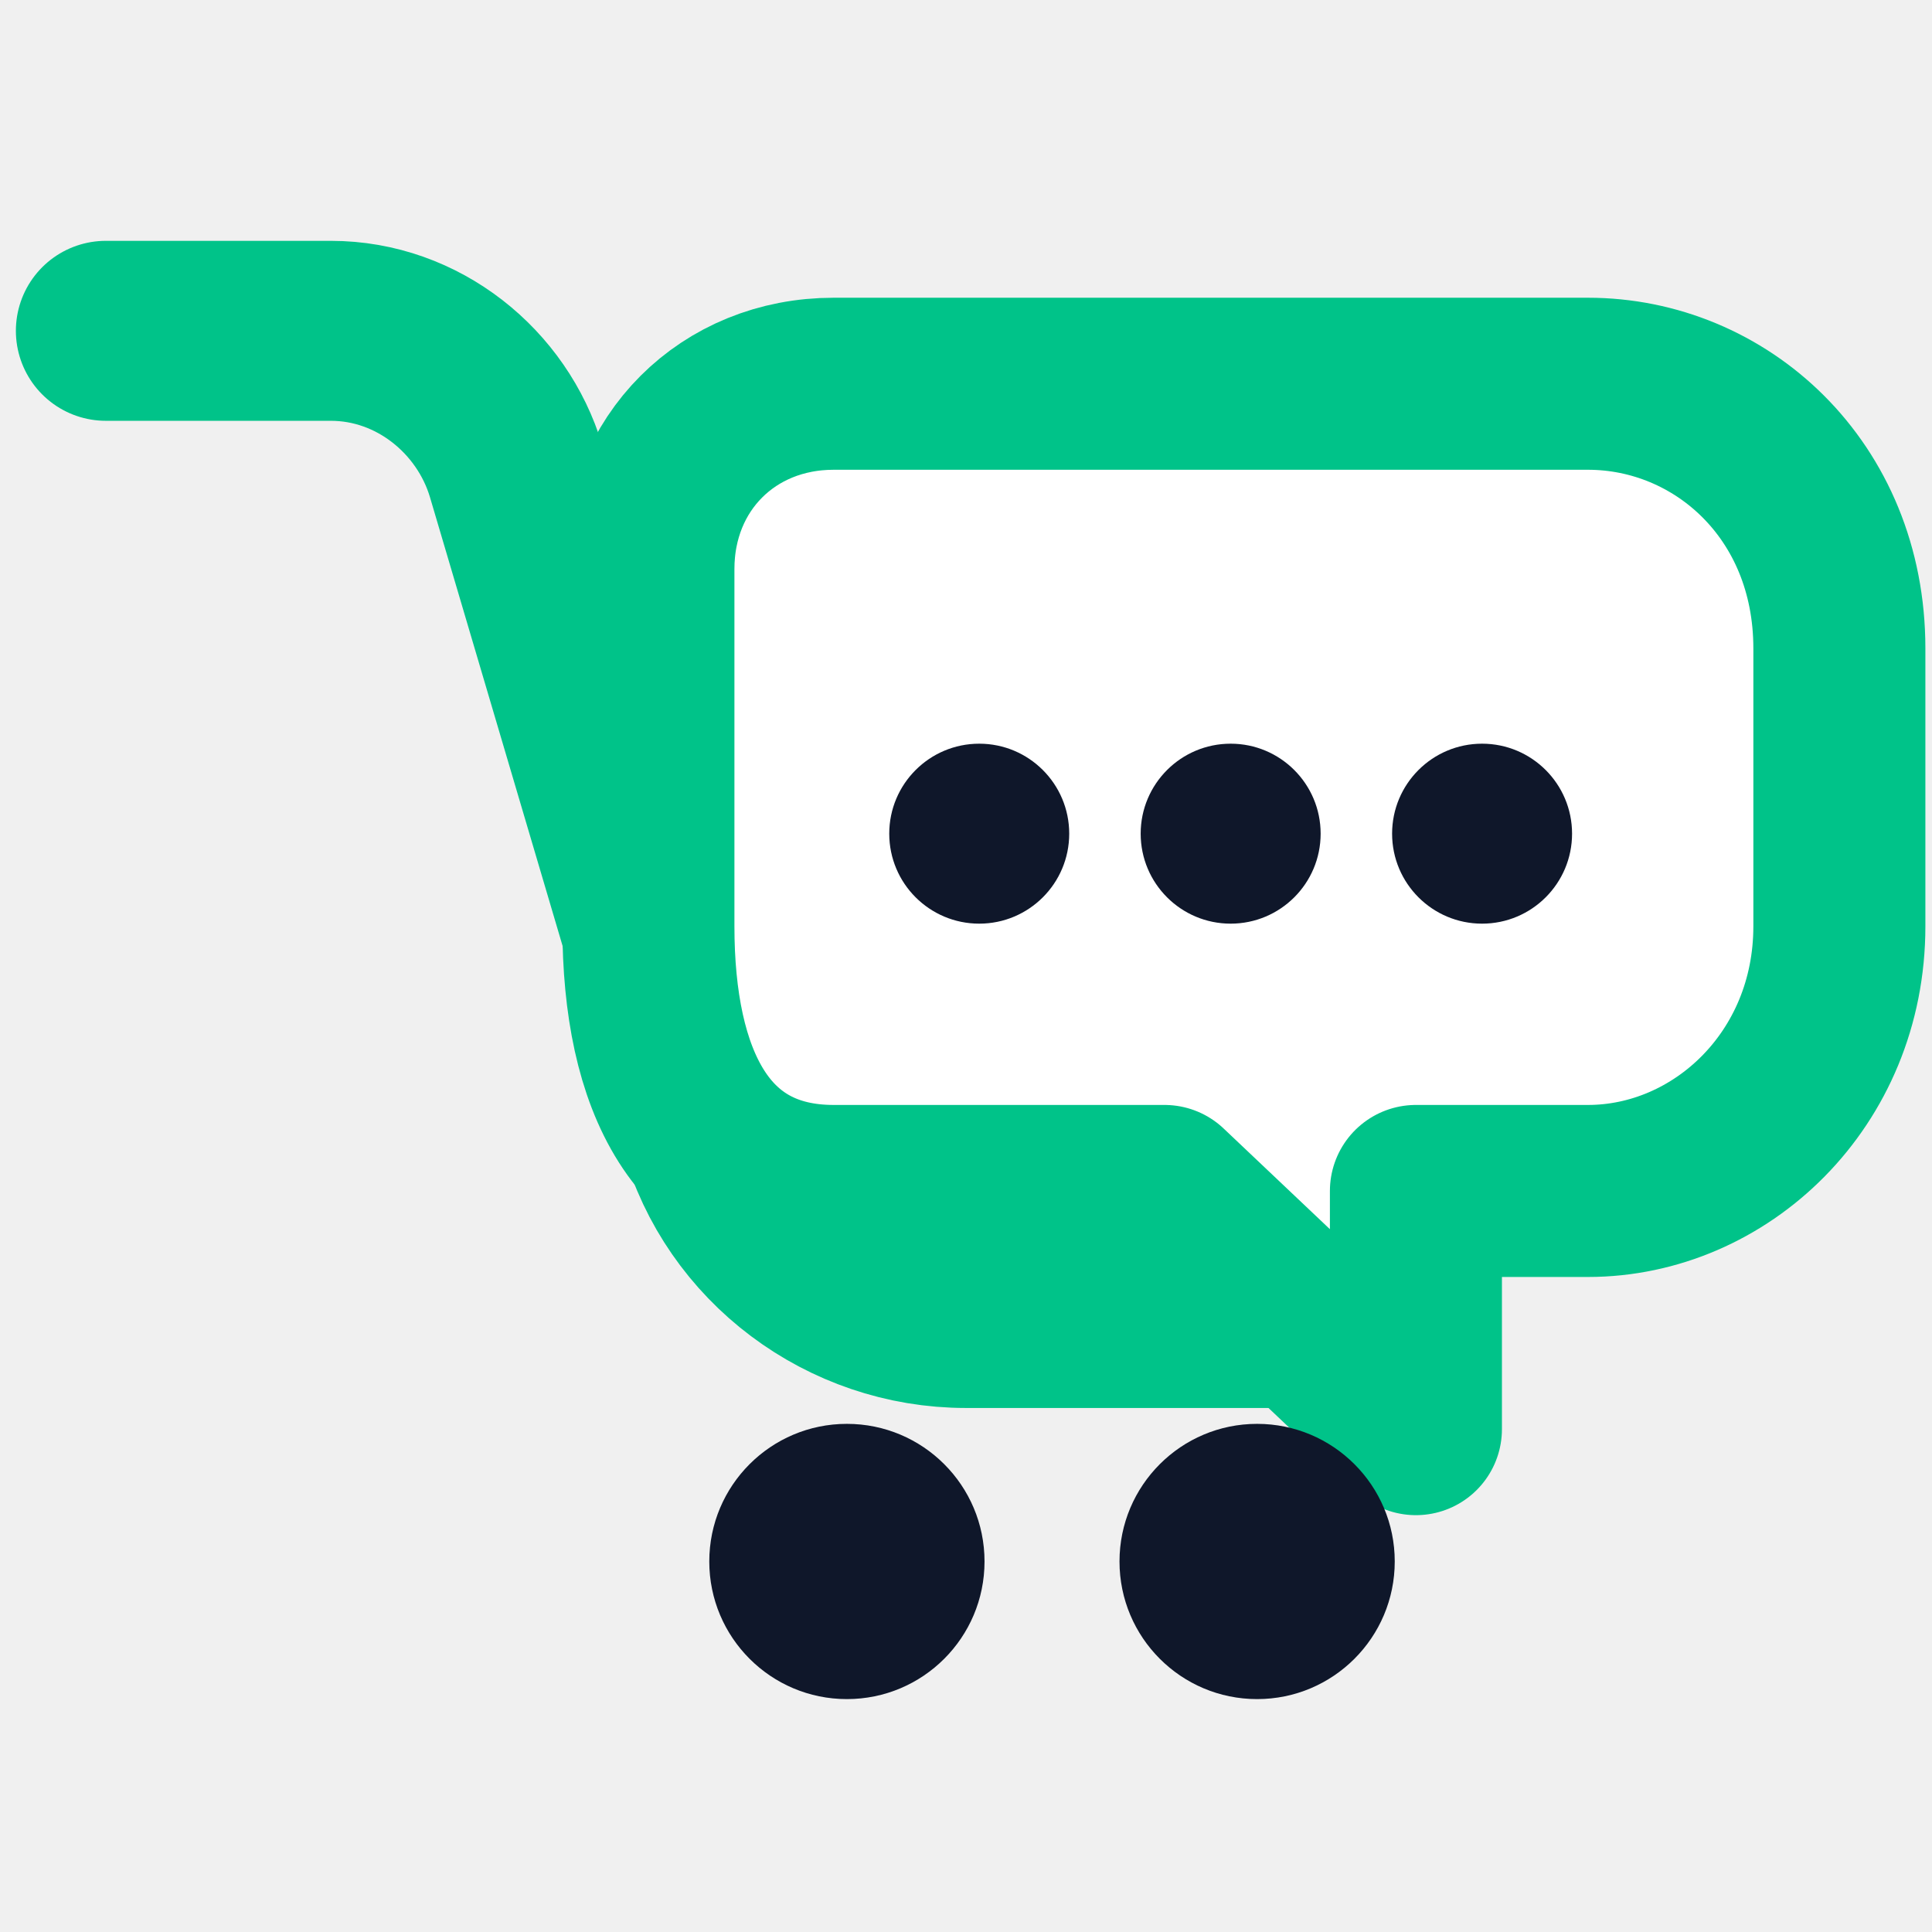
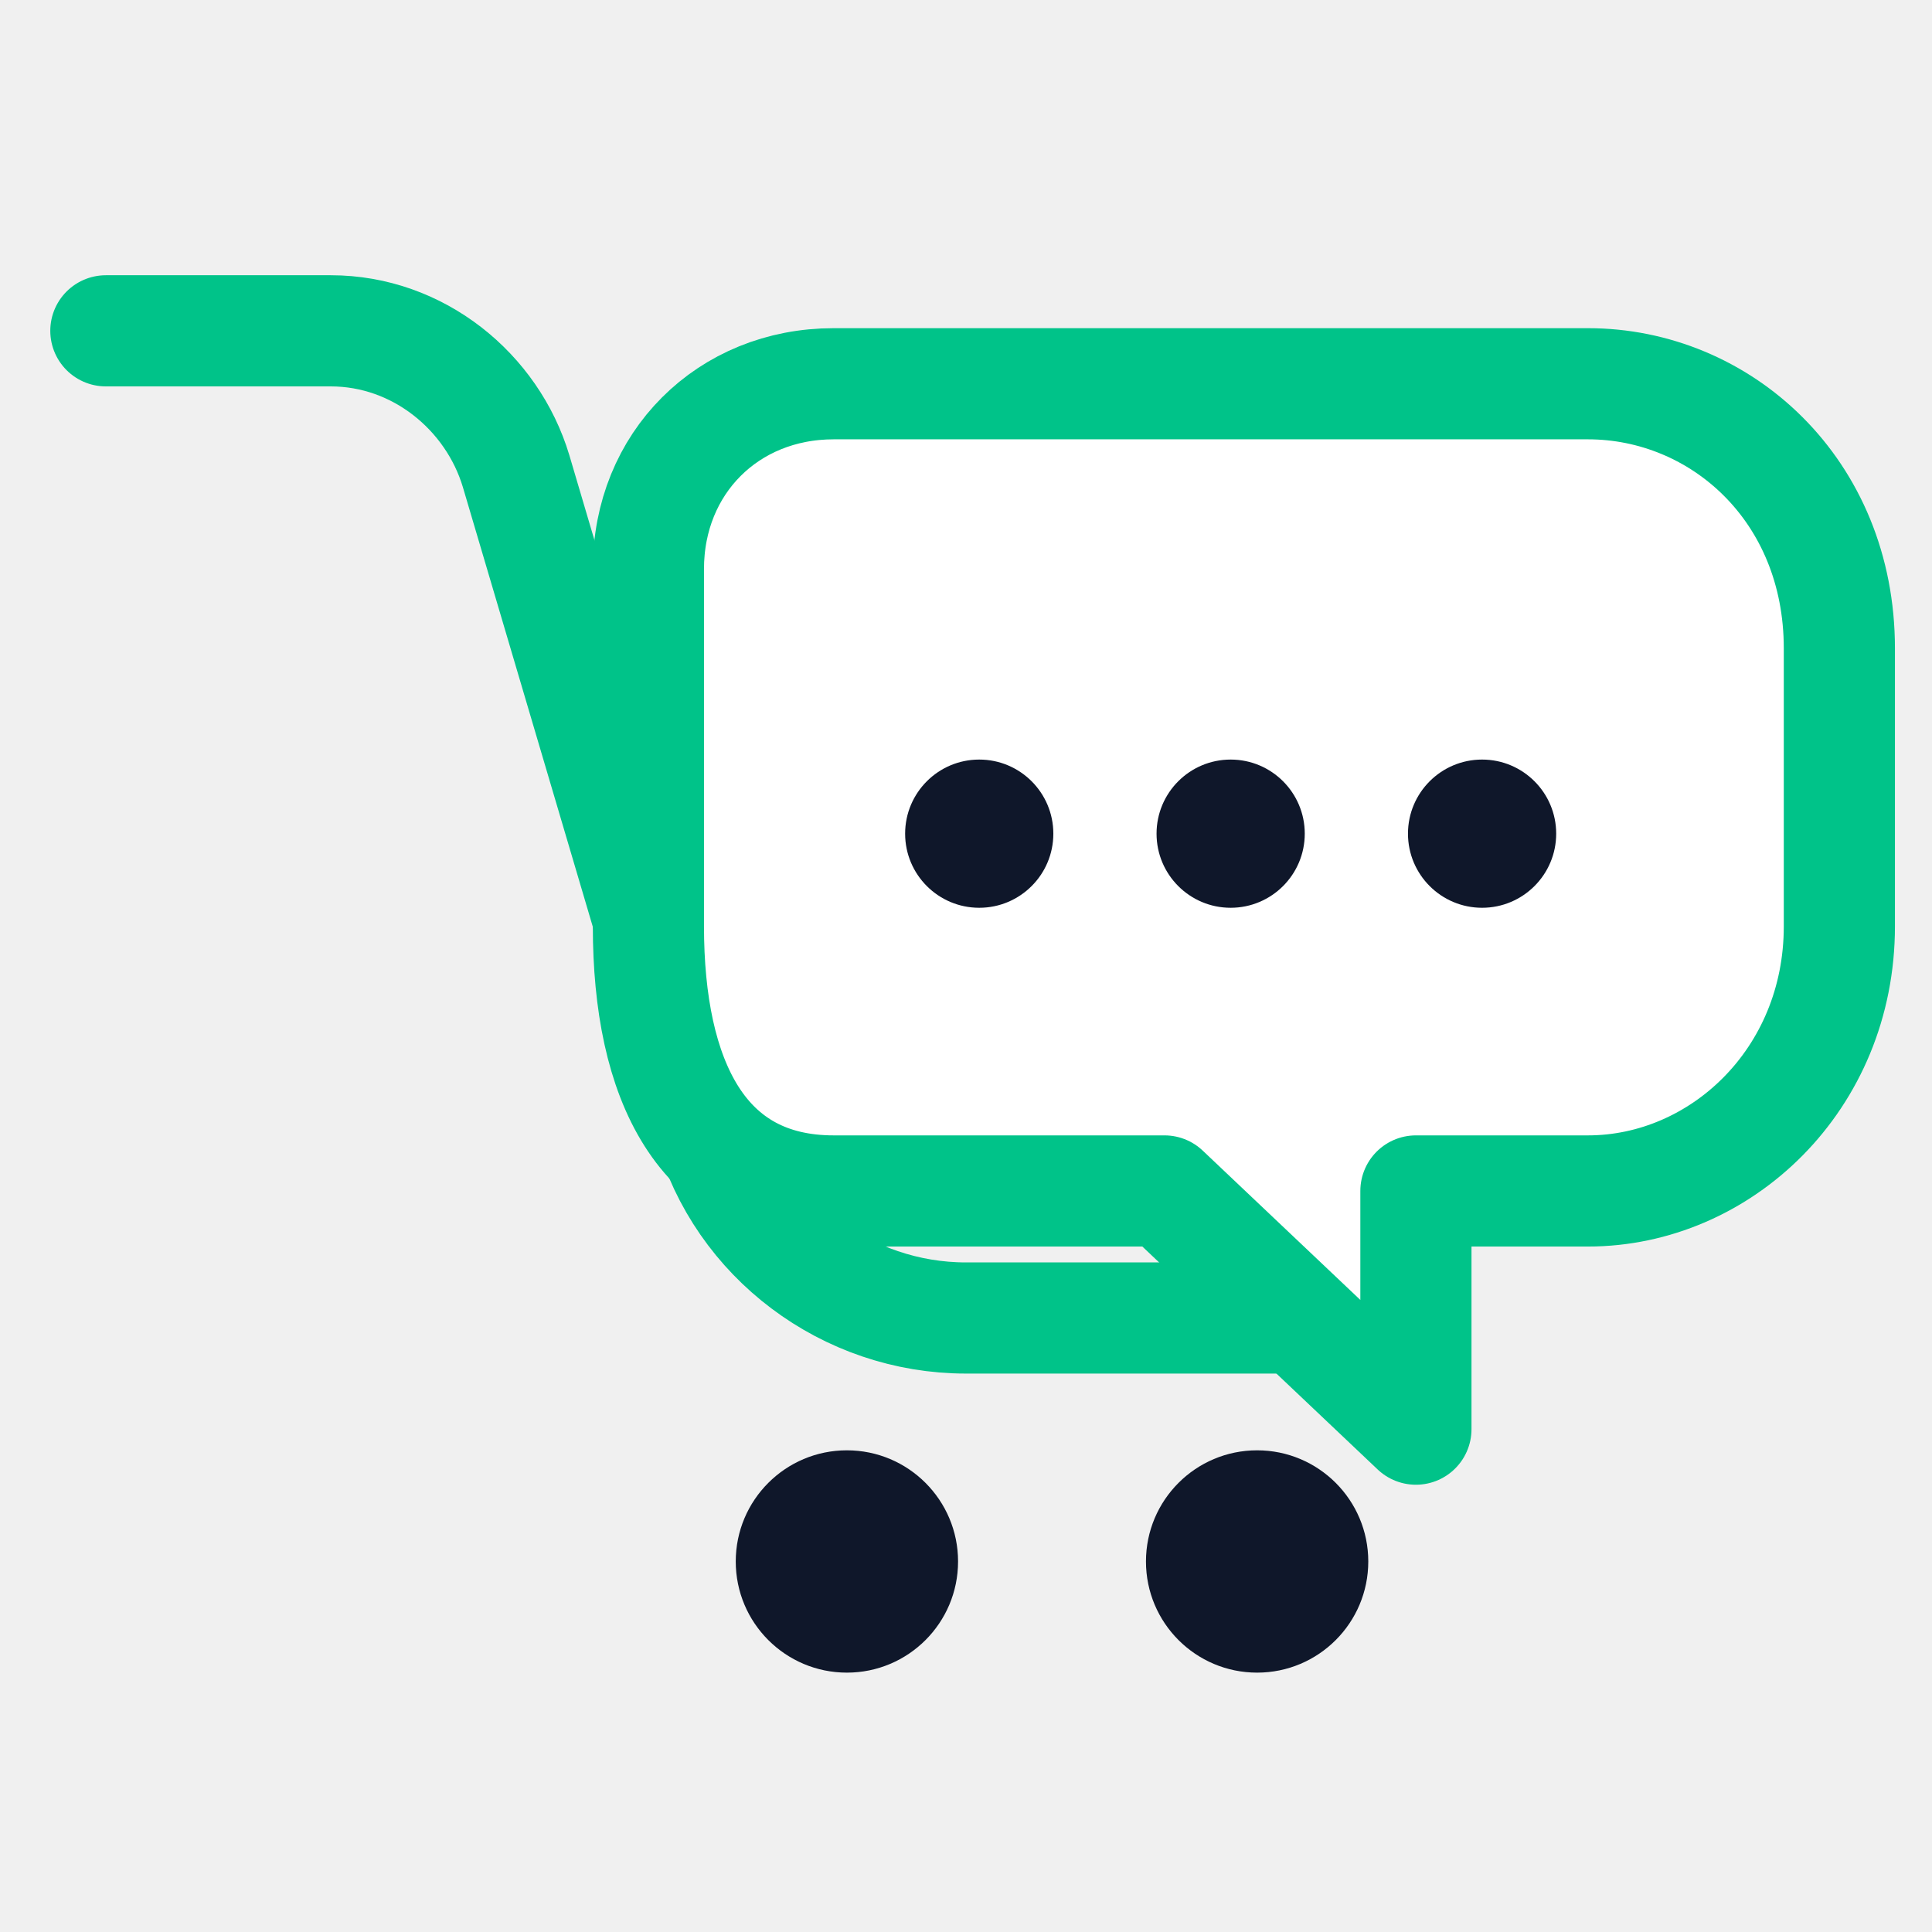
<svg xmlns="http://www.w3.org/2000/svg" width="512" height="512" viewBox="13 20 73 57" fill="none">
  <g stroke-linecap="round" stroke-linejoin="round">
-     <path d="M17 24.5H25.5C28.8 24.5 31.6 26.8 32.5 29.8L39.8 54.5C41 58.8 45 61.8 49.5 61.8H61.5" stroke="#00C389" stroke-width="6.8" />
-     <path d="M37.5 33.5C37.5 29.5 40.5 26.5 44.5 26.5H73C78 26.5 82.5 30.5 82.5 36.5V47C82.5 52.8 78 57 73 57H66.5V66 L57 57H44.5C39.5 57 37.5 52.8 37.5 47V33.5Z" fill="white" stroke="#00C389" stroke-width="6.5" />
+     <path d="M17 24.5H25.5C28.8 24.5 31.6 26.8 32.5 29.8L39.8 54.5C41 58.8 45 61.8 49.5 61.8H61.5" stroke="#00C389" stroke-width="4.2" />
+     <path d="M37.5 33.5C37.5 29.5 40.5 26.5 44.5 26.5H73C78 26.5 82.5 30.5 82.5 36.5V47C82.5 52.8 78 57 73 57H66.5V66 L57 57H44.5C39.5 57 37.5 52.8 37.5 47V33.5Z" fill="white" stroke="#00C389" stroke-width="4.2" />
  </g>
-   <circle cx="50" cy="43.5" r="3.4" fill="#0F172A" />
-   <circle cx="59.5" cy="43.5" r="3.4" fill="#0F172A" />
-   <circle cx="69" cy="43.5" r="3.4" fill="#0F172A" />
-   <circle cx="45" cy="71" r="5.2" fill="#0F172A" />
-   <circle cx="60.5" cy="71" r="5.2" fill="#0F172A" />
+   <circle cx="50" cy="43.5" r="2.8" fill="#0F172A" />
+   <circle cx="59.5" cy="43.5" r="2.8" fill="#0F172A" />
+   <circle cx="69" cy="43.5" r="2.8" fill="#0F172A" />
+   <circle cx="45" cy="71" r="4.2" fill="#0F172A" />
+   <circle cx="60.5" cy="71" r="4.2" fill="#0F172A" />
</svg>
